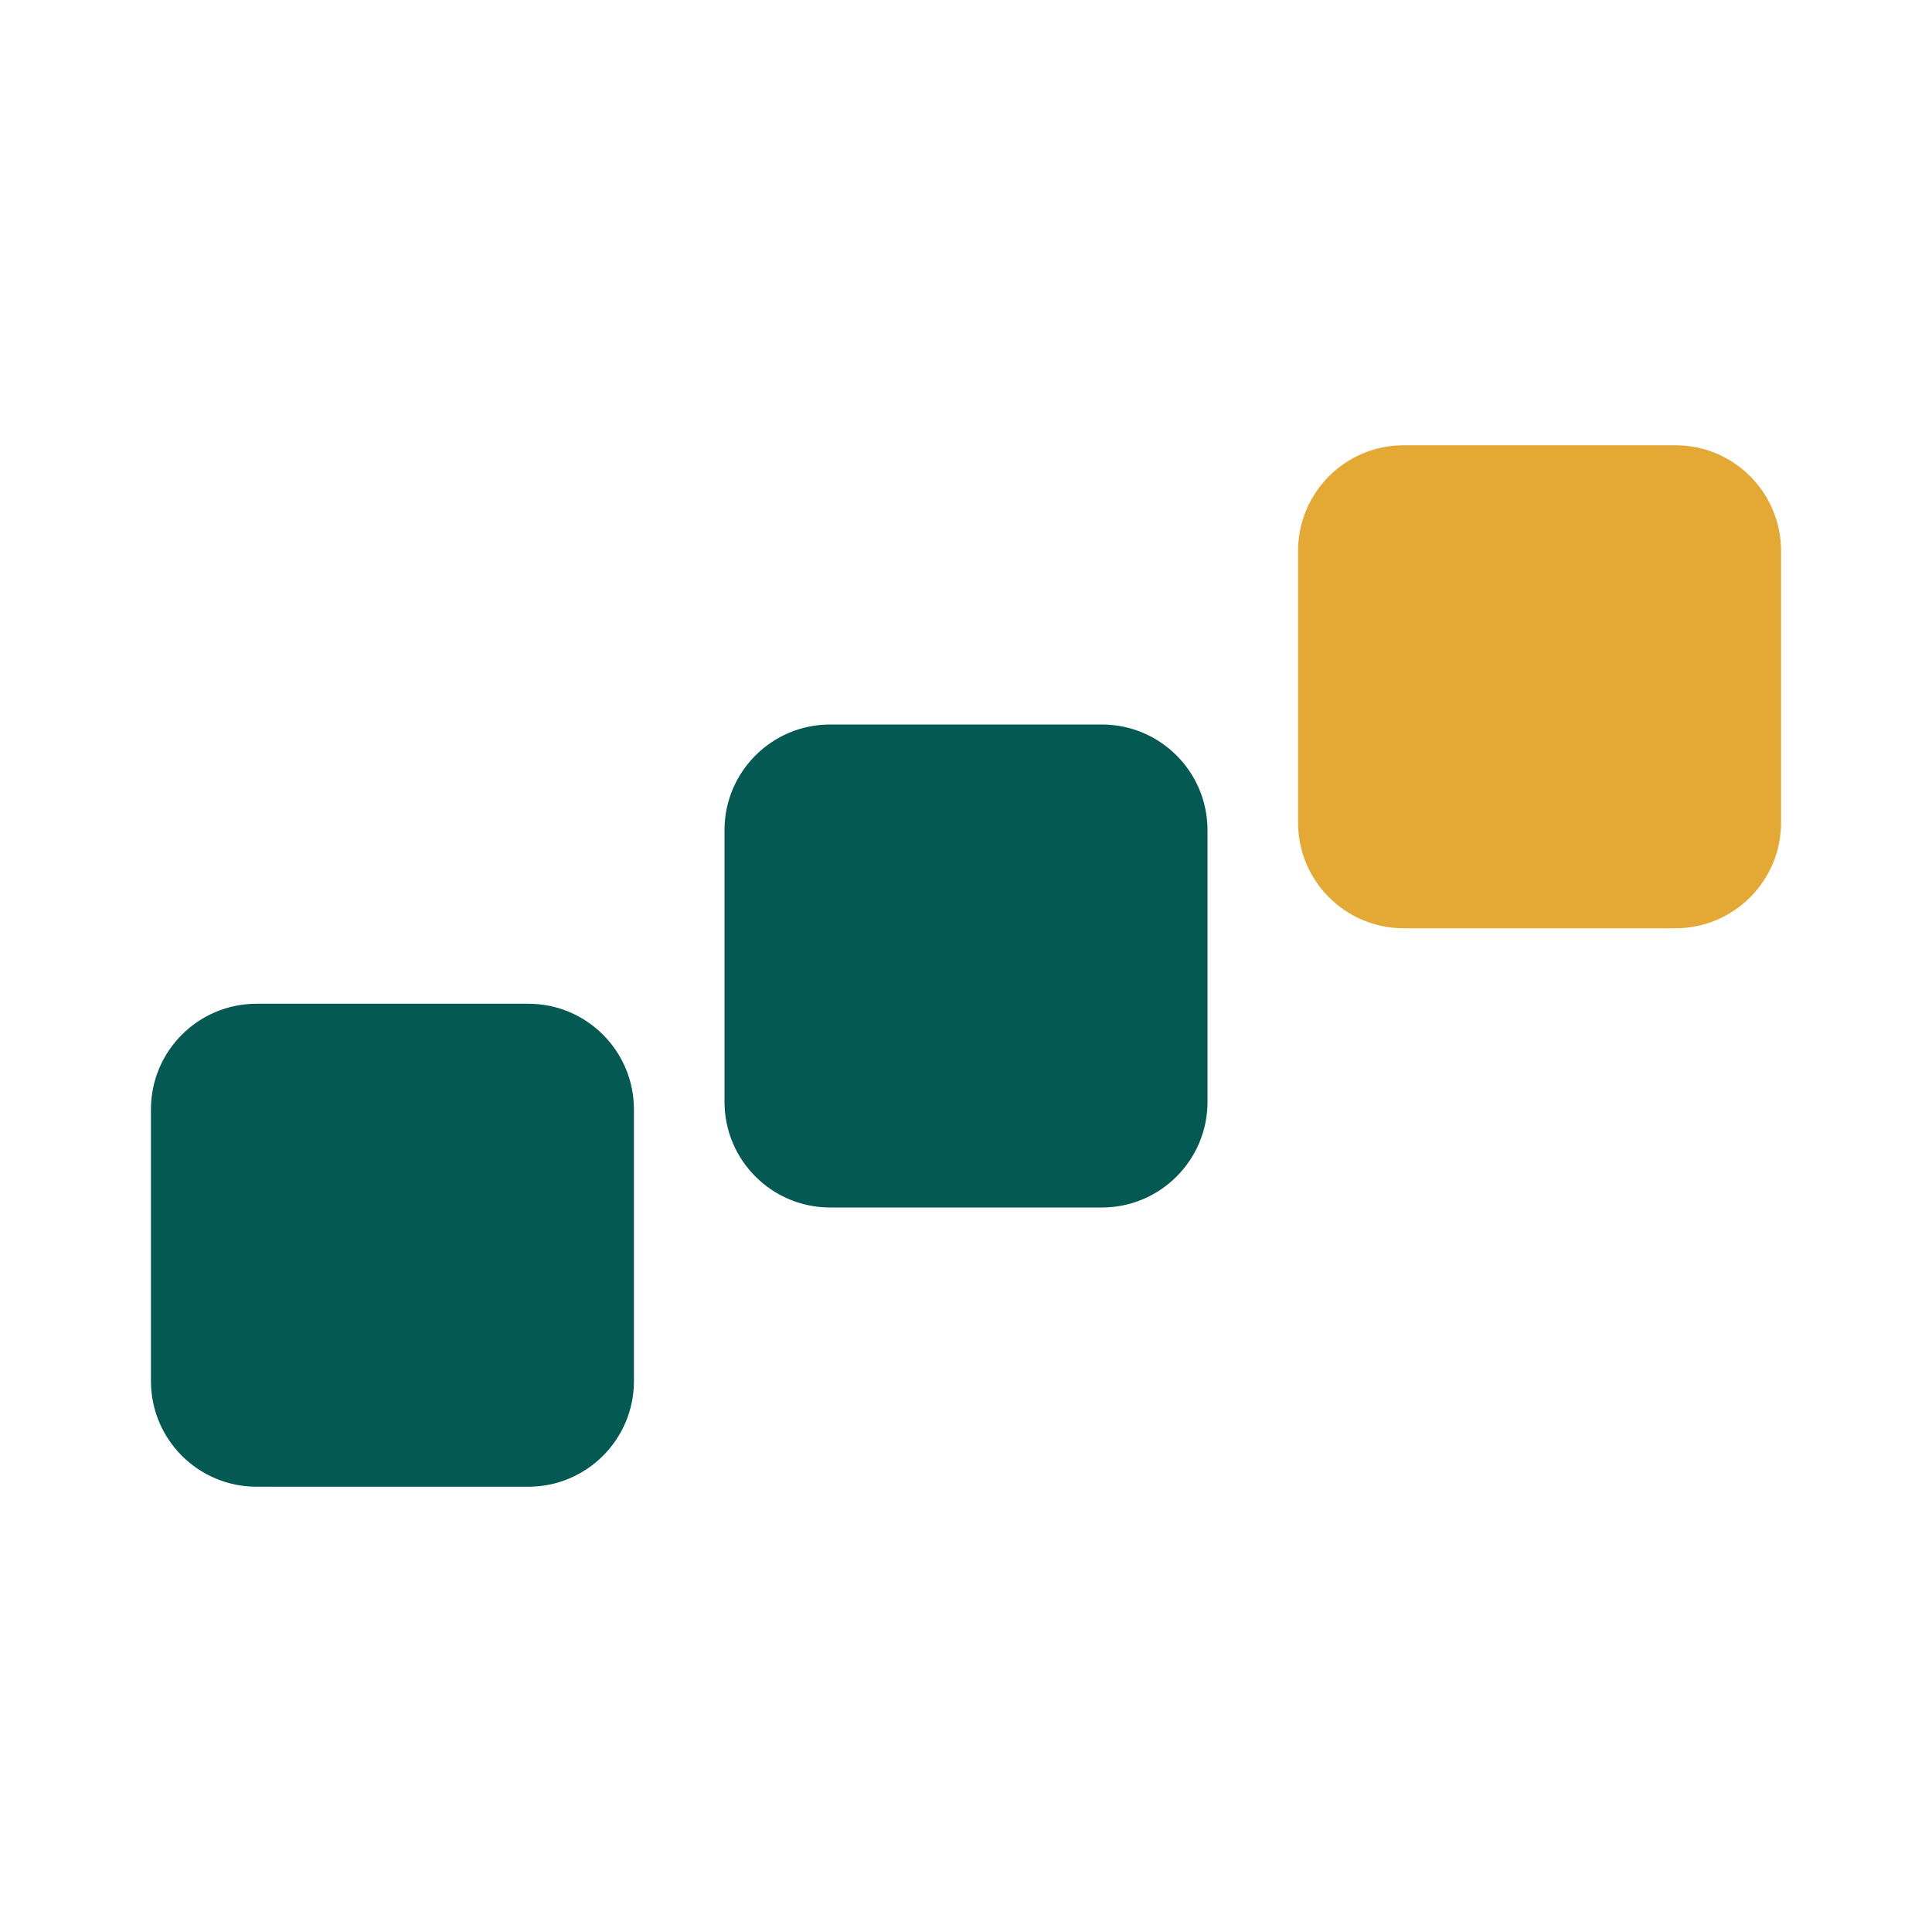
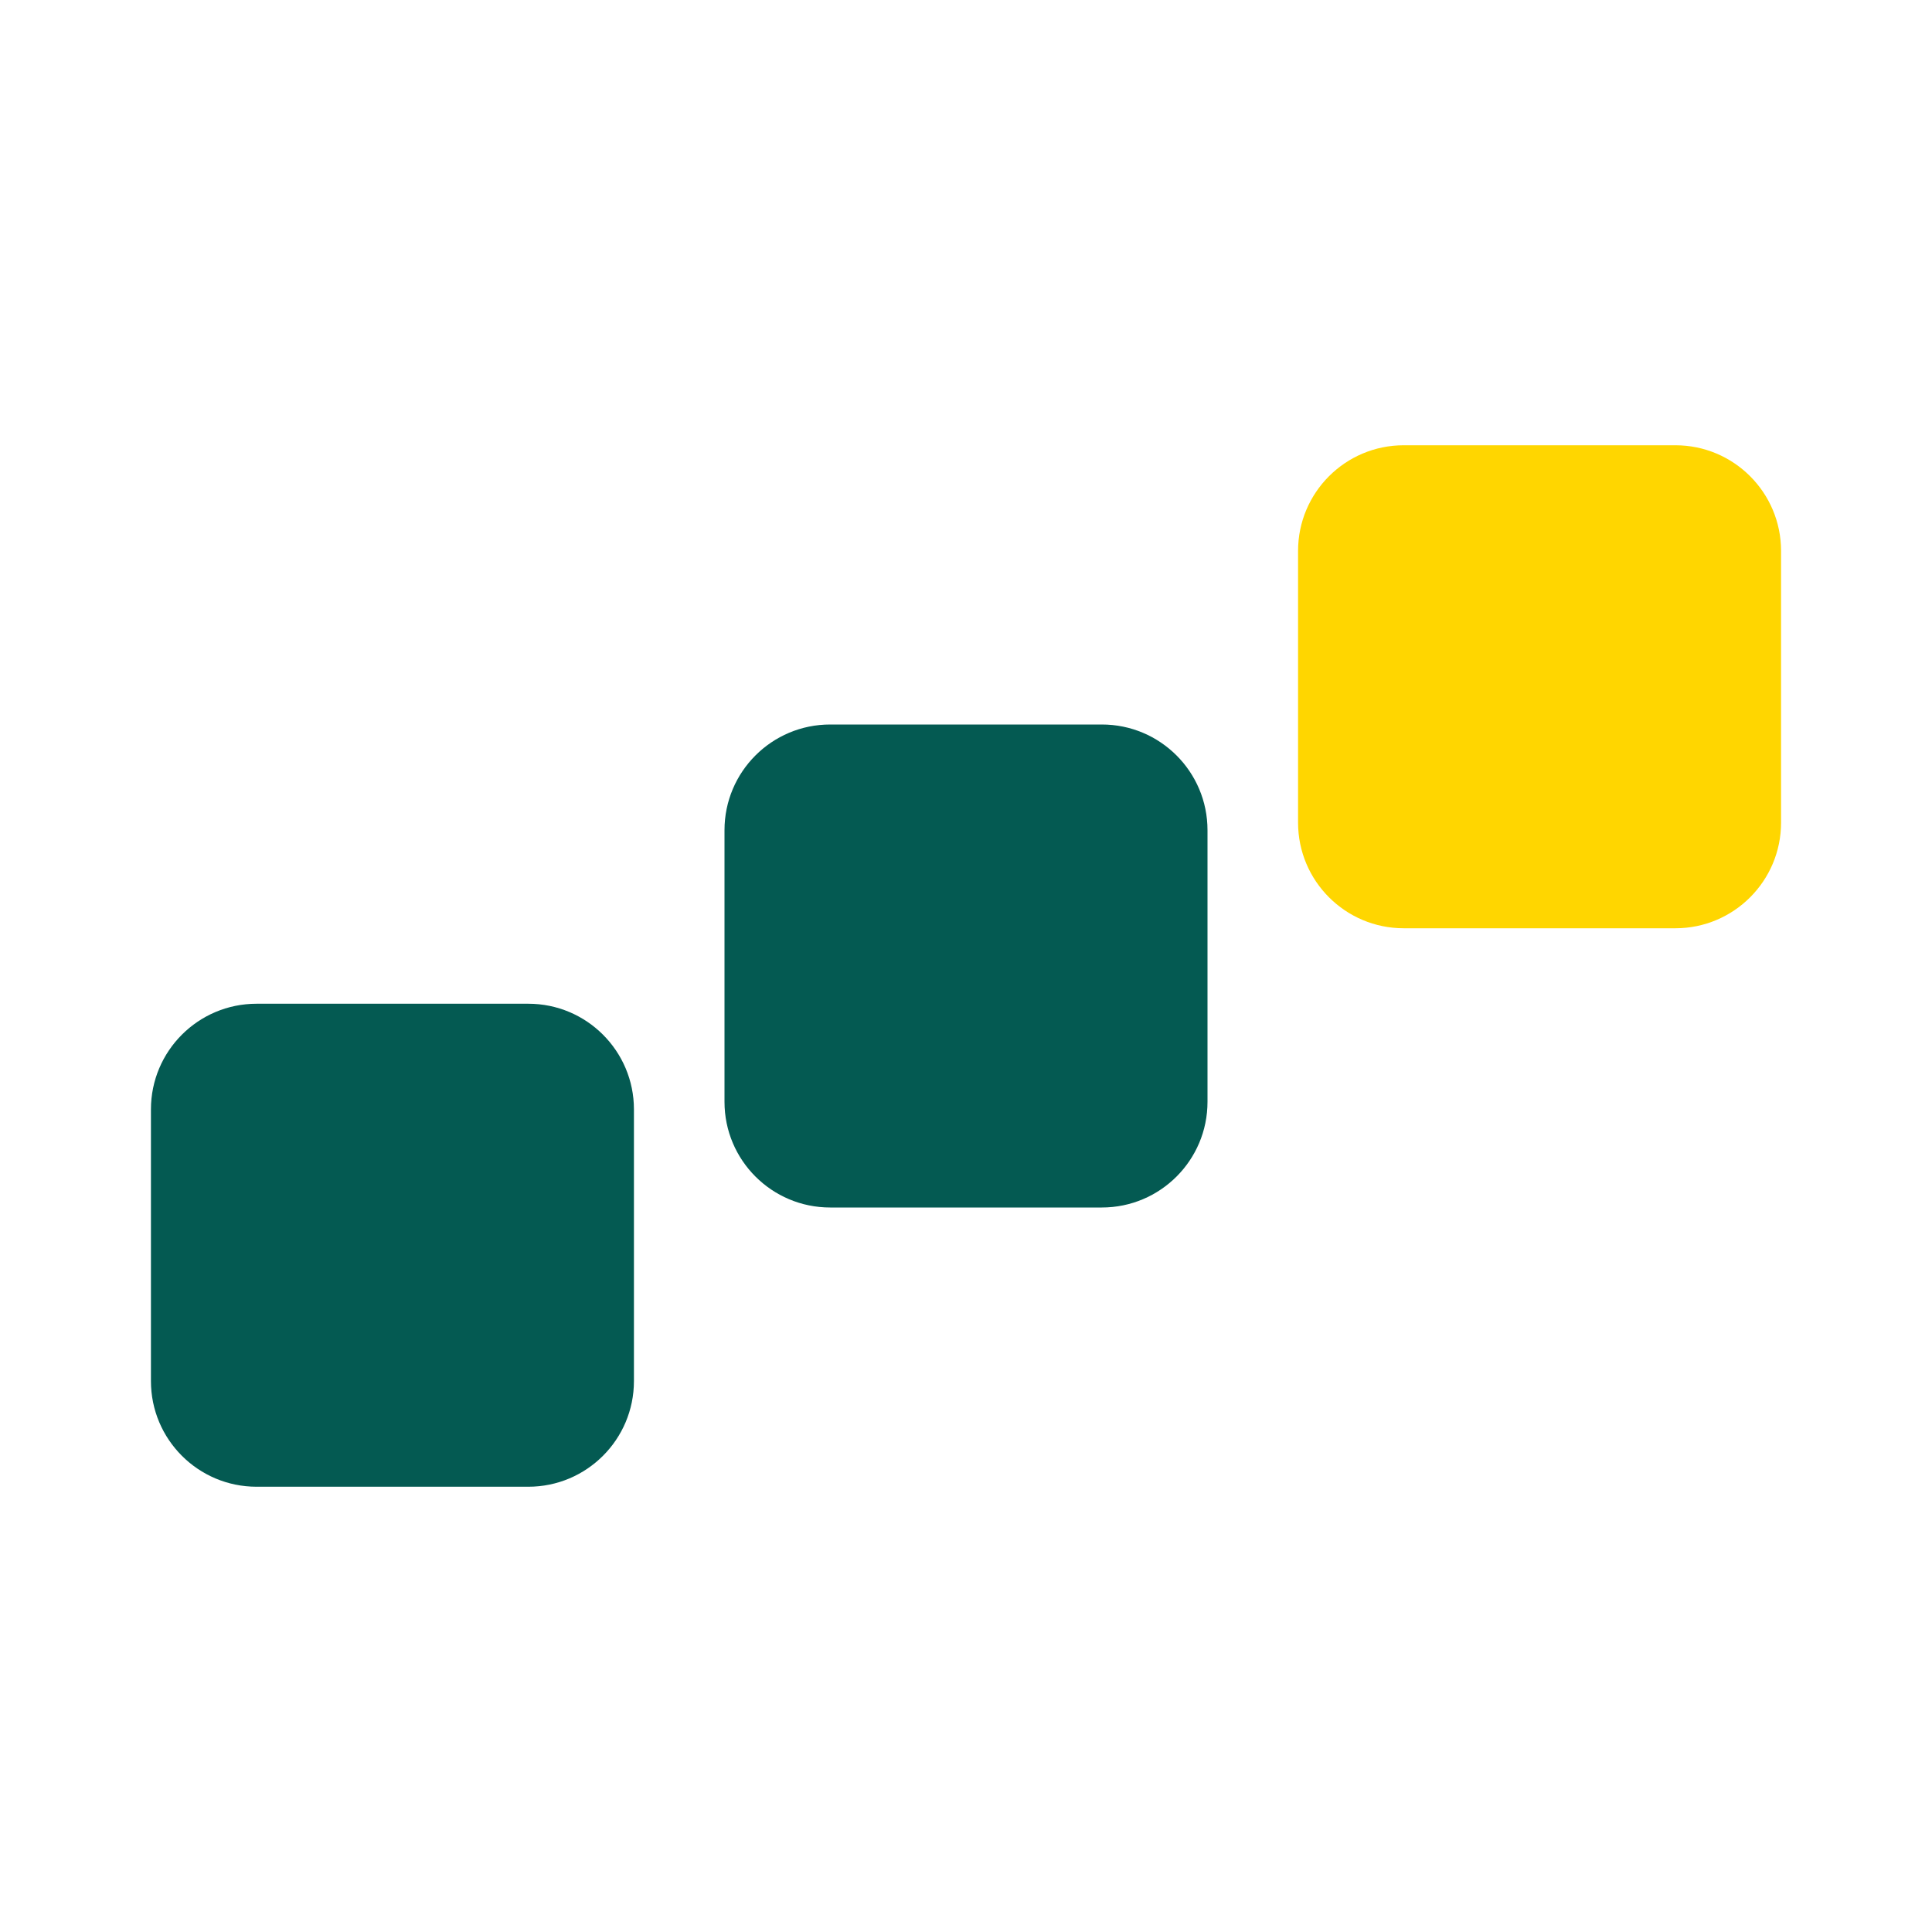
<svg xmlns="http://www.w3.org/2000/svg" viewBox="0 0 256 256" role="img" aria-label="Ulbraflow">
  <rect x="20" y="133" width="64" height="64" rx="14" fill="#045a52" />
  <rect x="96" y="96" width="64" height="64" rx="14" fill="#045a52" />
-   <rect x="172" y="59" width="64" height="64" rx="14" fill="#e4a834" />
+   <rect x="172" y="59" width="64" height="64" rx="14" fill="#ffd600" />
</svg>
